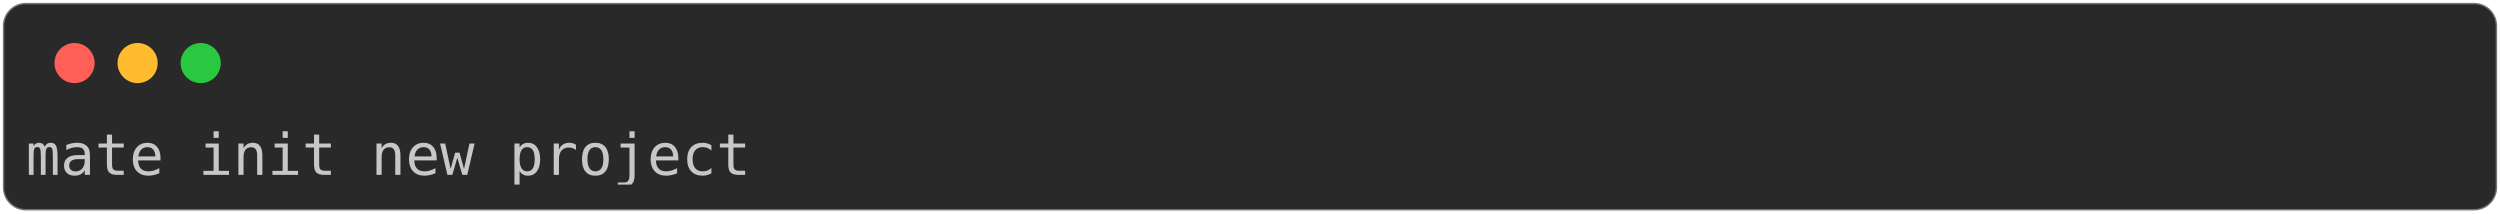
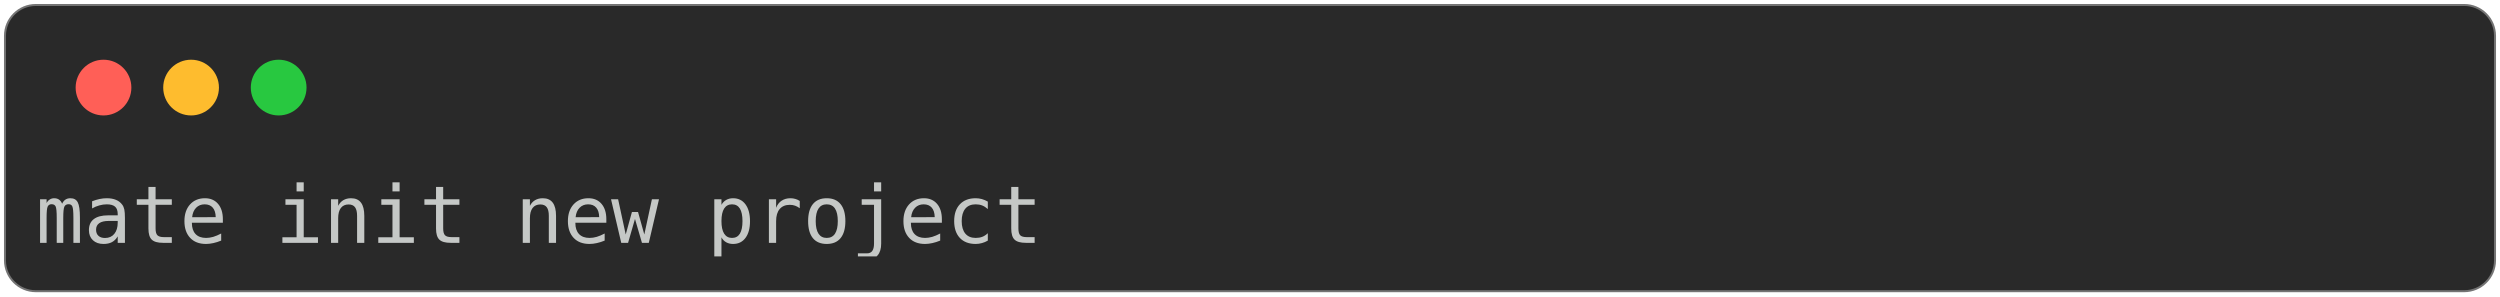
- <svg xmlns="http://www.w3.org/2000/svg" class="rich-terminal" viewBox="0 0 872 74.4">
+ <svg xmlns="http://www.w3.org/2000/svg" class="rich-terminal" viewBox="0 0 628 74.4">
  <style>

    @font-face {
        font-family: "Fira Code";
        src: local("FiraCode-Regular"),
                url("https://cdnjs.cloudflare.com/ajax/libs/firacode/6.2.0/woff2/FiraCode-Regular.woff2") format("woff2"),
                url("https://cdnjs.cloudflare.com/ajax/libs/firacode/6.2.0/woff/FiraCode-Regular.woff") format("woff");
        font-style: normal;
        font-weight: 400;
    }
    @font-face {
        font-family: "Fira Code";
        src: local("FiraCode-Bold"),
                url("https://cdnjs.cloudflare.com/ajax/libs/firacode/6.2.0/woff2/FiraCode-Bold.woff2") format("woff2"),
                url("https://cdnjs.cloudflare.com/ajax/libs/firacode/6.2.0/woff/FiraCode-Bold.woff") format("woff");
        font-style: bold;
        font-weight: 700;
    }

    .terminal-2062487530-matrix {
        font-family: Fira Code, monospace;
        font-size: 20px;
        line-height: 24.4px;
        font-variant-east-asian: full-width;
    }

    .terminal-2062487530-title {
        font-size: 18px;
        font-weight: bold;
        font-family: arial;
    }

    .terminal-2062487530-r1 { fill: #c5c8c6 }
    </style>
  <defs>
    <clipPath id="terminal-2062487530-clip-terminal">
-       <rect x="0" y="0" width="853.0" height="23.4" />
+       <rect x="0" y="0" width="609.0" height="23.4" />
    </clipPath>
  </defs>
-   <rect fill="#292929" stroke="rgba(255,255,255,0.35)" stroke-width="1" x="1" y="1" width="870" height="72.4" rx="8" />
+   <rect fill="#292929" stroke="rgba(255,255,255,0.35)" stroke-width="1" x="1" y="1" width="626" height="72.4" rx="8" />
  <g transform="translate(26,22)">
    <circle cx="0" cy="0" r="7" fill="#ff5f57" />
    <circle cx="22" cy="0" r="7" fill="#febc2e" />
    <circle cx="44" cy="0" r="7" fill="#28c840" />
  </g>
  <g transform="translate(9, 41)" clip-path="url(#terminal-2062487530-clip-terminal)">
    <g class="terminal-2062487530-matrix">
      <text class="terminal-2062487530-r1" x="0" y="20" textLength="256.2" clip-path="url(#terminal-2062487530-line-0)">mate init new_project</text>
-       <text class="terminal-2062487530-r1" x="854" y="20" textLength="12.2" clip-path="url(#terminal-2062487530-line-0)">
+       <text class="terminal-2062487530-r1" x="610" y="20" textLength="12.2" clip-path="url(#terminal-2062487530-line-0)">
</text>
    </g>
  </g>
</svg>
